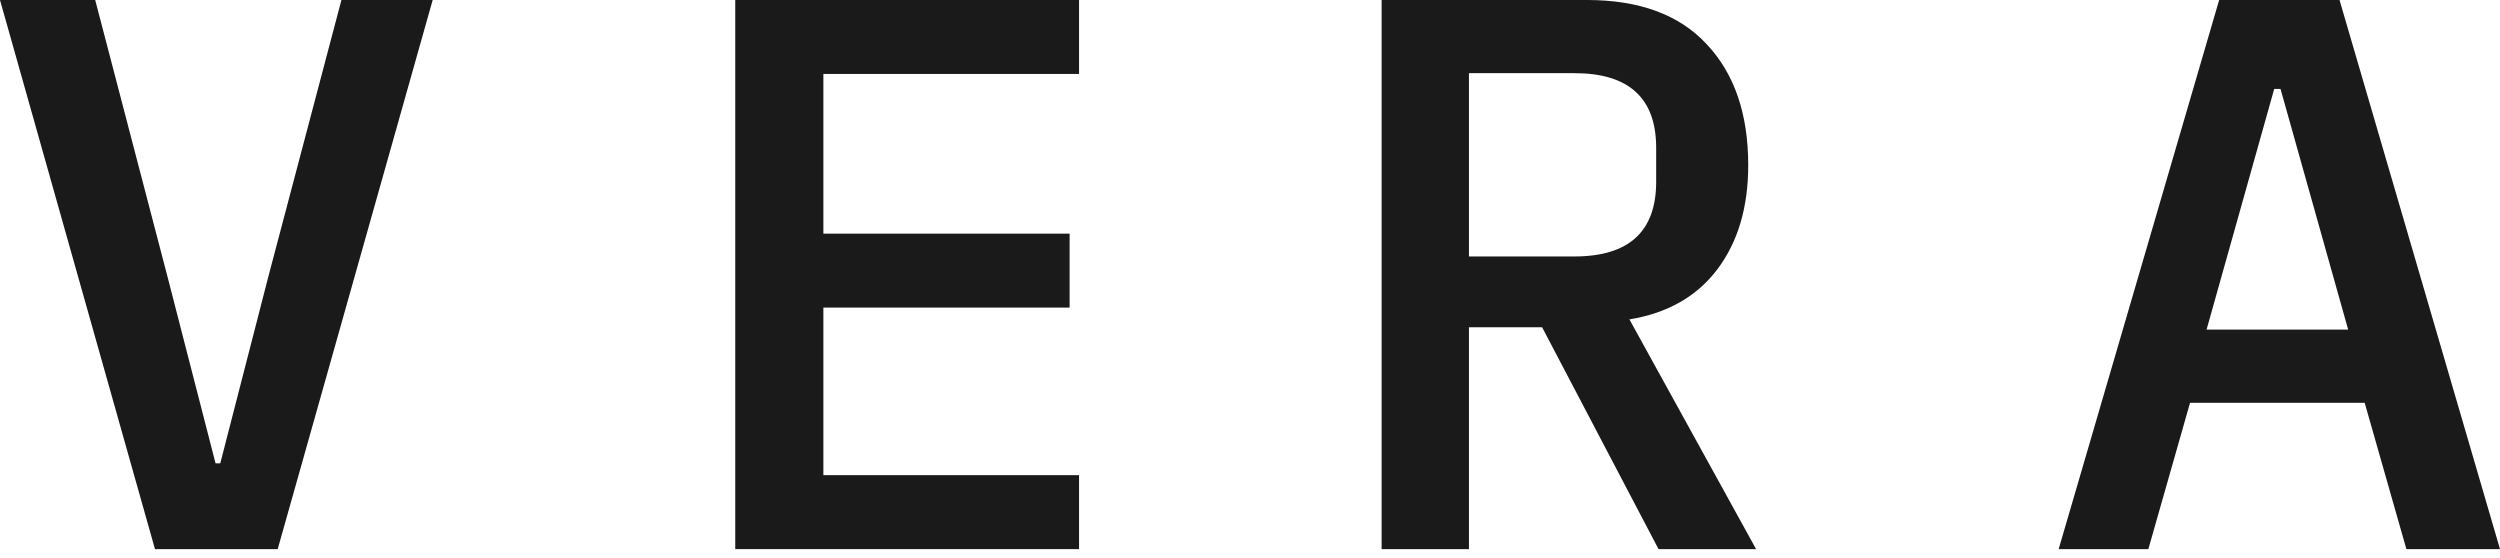
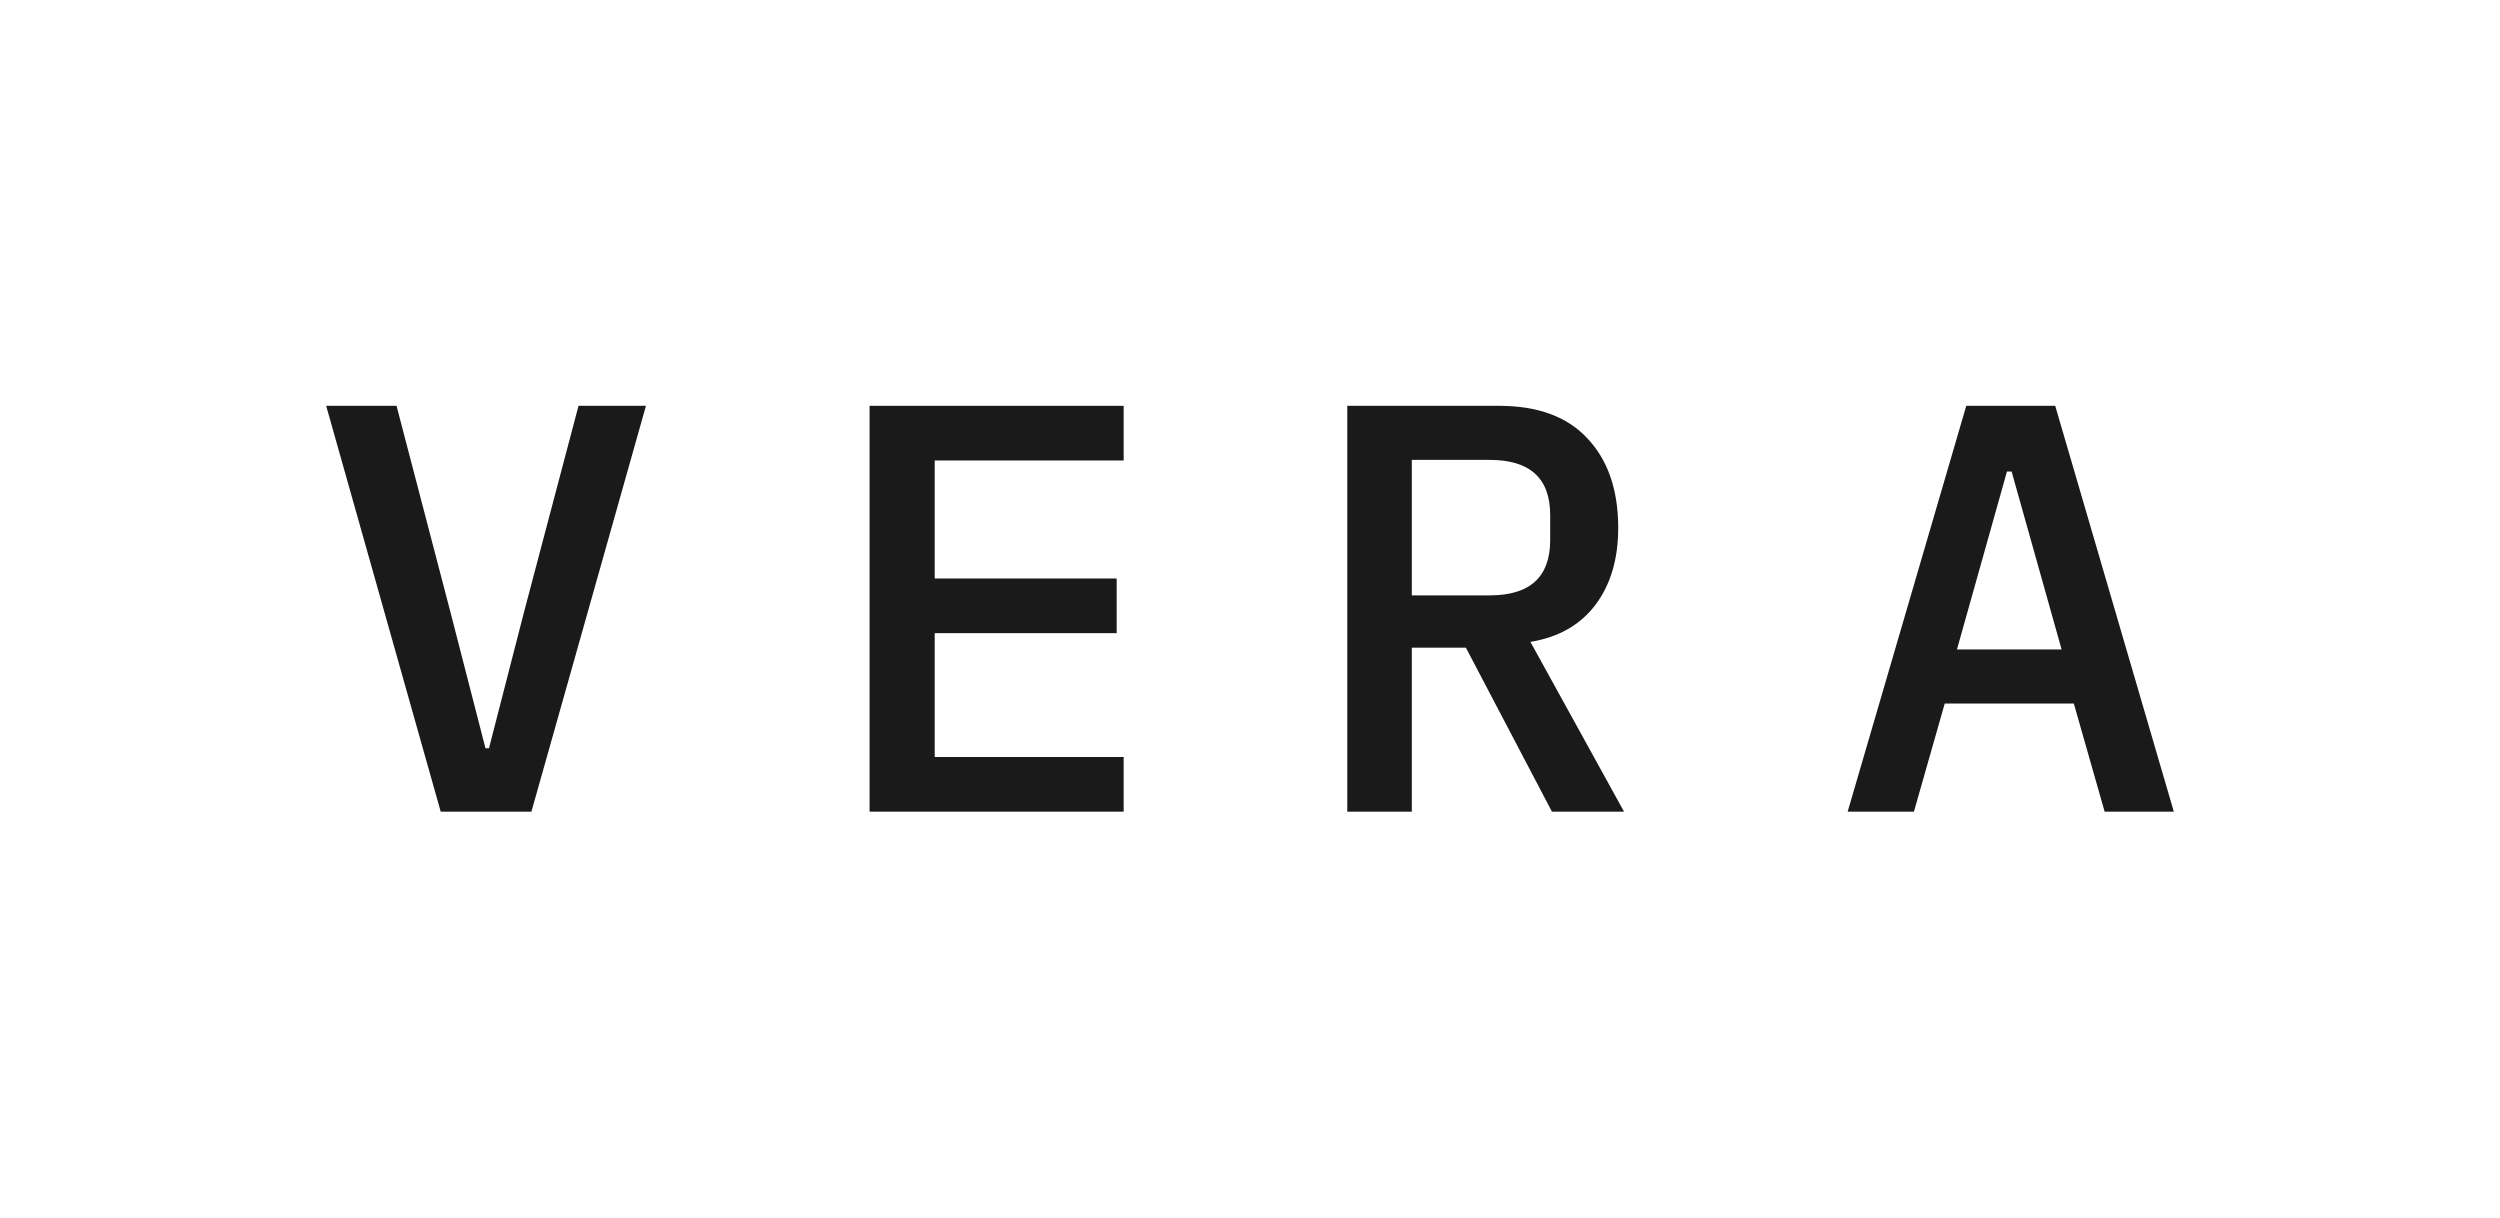
- <svg xmlns="http://www.w3.org/2000/svg" width="166" height="37" viewBox="0 0 166 37" fill="none">
+ <svg xmlns="http://www.w3.org/2000/svg" width="224.61" height="109.384" viewBox="-29.305 -36.461 224.61 109.384" fill="none">
  <path d="M10.291 36.461L0 0H6.321L11.126 18.387L14.313 30.767H14.626L17.813 18.387L22.671 0H28.73L18.439 36.461H10.291Z" fill="#1a1a1a" />
  <path d="M48.821 36.461V0H71.649V4.91H54.672V15.514H71.022V20.424H54.672V31.551H71.649V36.461H48.821Z" fill="#1a1a1a" />
  <path d="M97.538 36.461H91.74V0H105.373C108.856 0 111.502 0.975 113.313 2.925C115.159 4.875 116.082 7.557 116.082 10.97C116.082 13.756 115.403 16.054 114.045 17.865C112.686 19.676 110.736 20.79 108.194 21.208L116.604 36.461H110.127L102.396 21.73H97.538V36.461ZM104.538 17.029C108.159 17.029 109.97 15.375 109.97 12.067V9.82C109.97 6.512 108.159 4.858 104.538 4.858H97.538V17.029H104.538Z" fill="#1a1a1a" />
  <path d="M159.784 36.461L157.015 26.745H145.419L142.65 36.461H136.695L147.352 0H155.344L166 36.461H159.784ZM151.426 5.903H151.008L146.516 21.887H155.918L151.426 5.903Z" fill="#1a1a1a" />
</svg>
